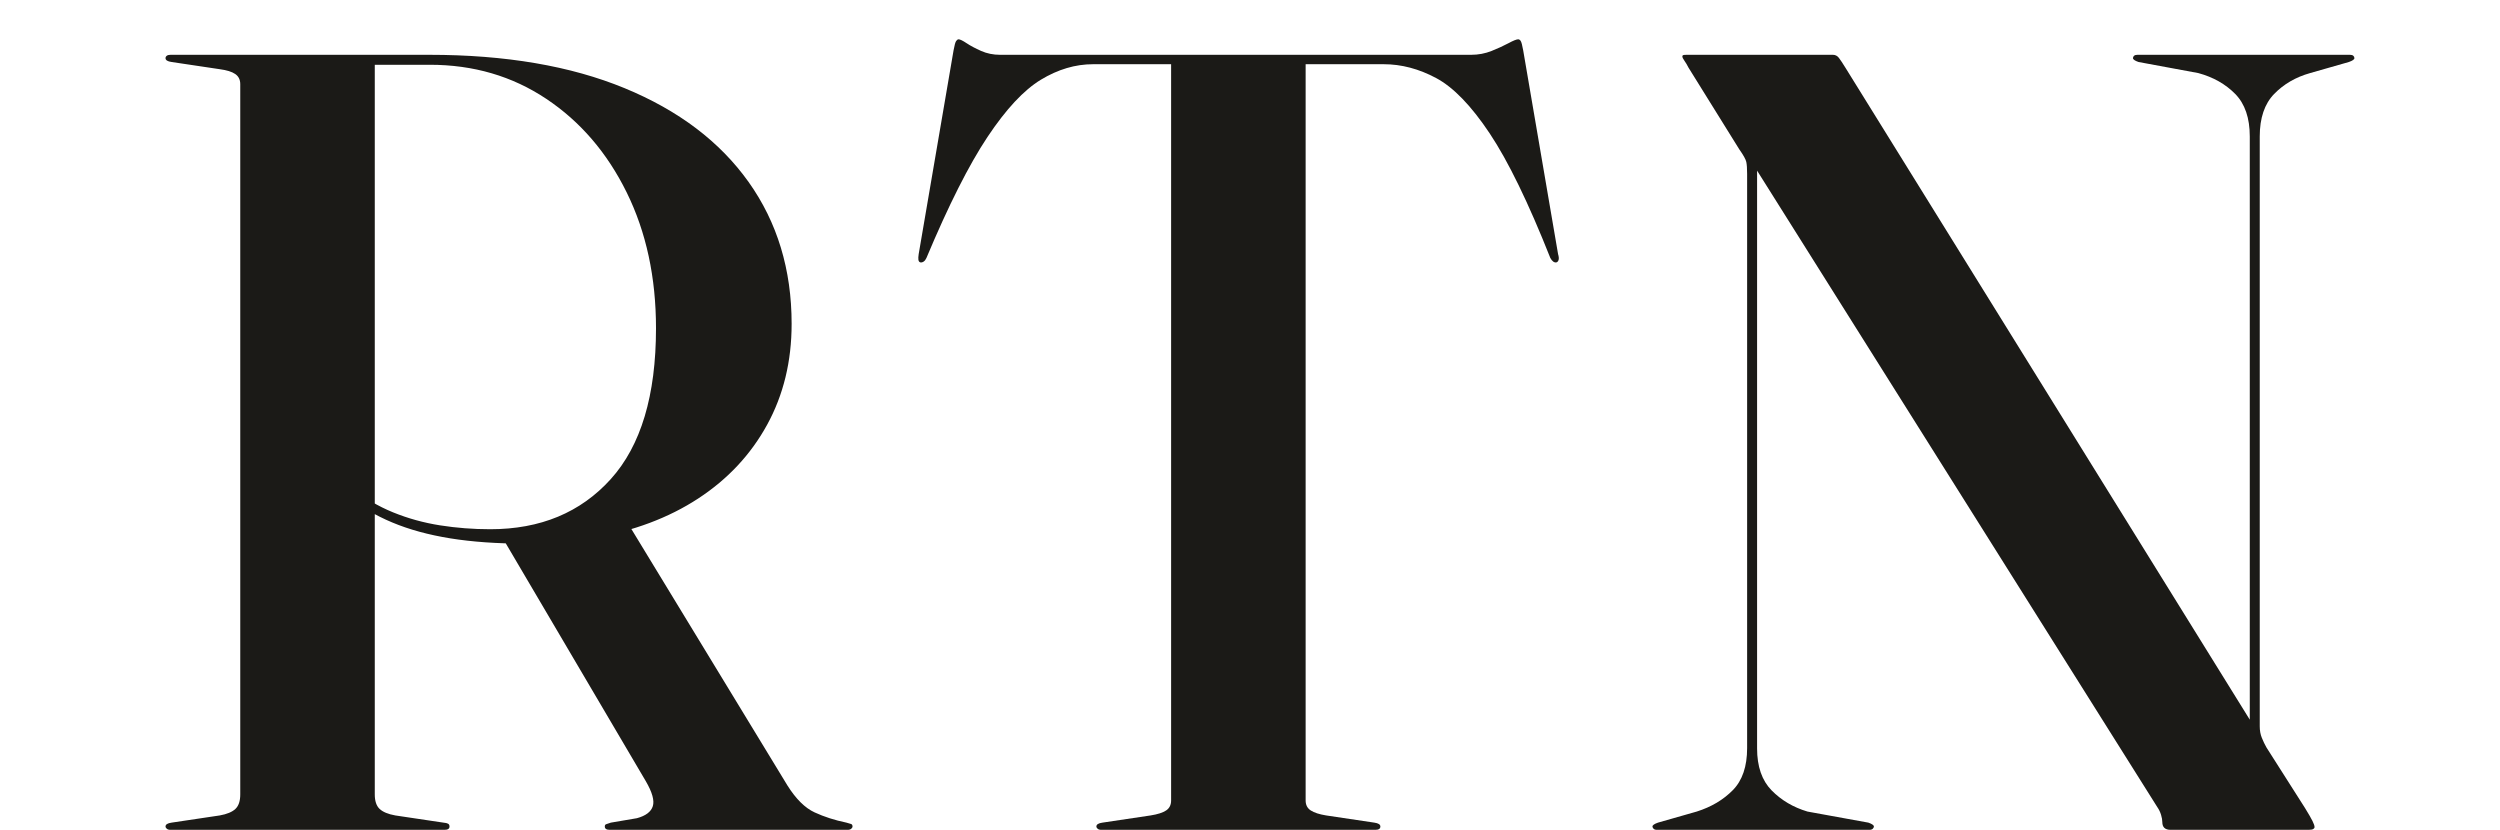
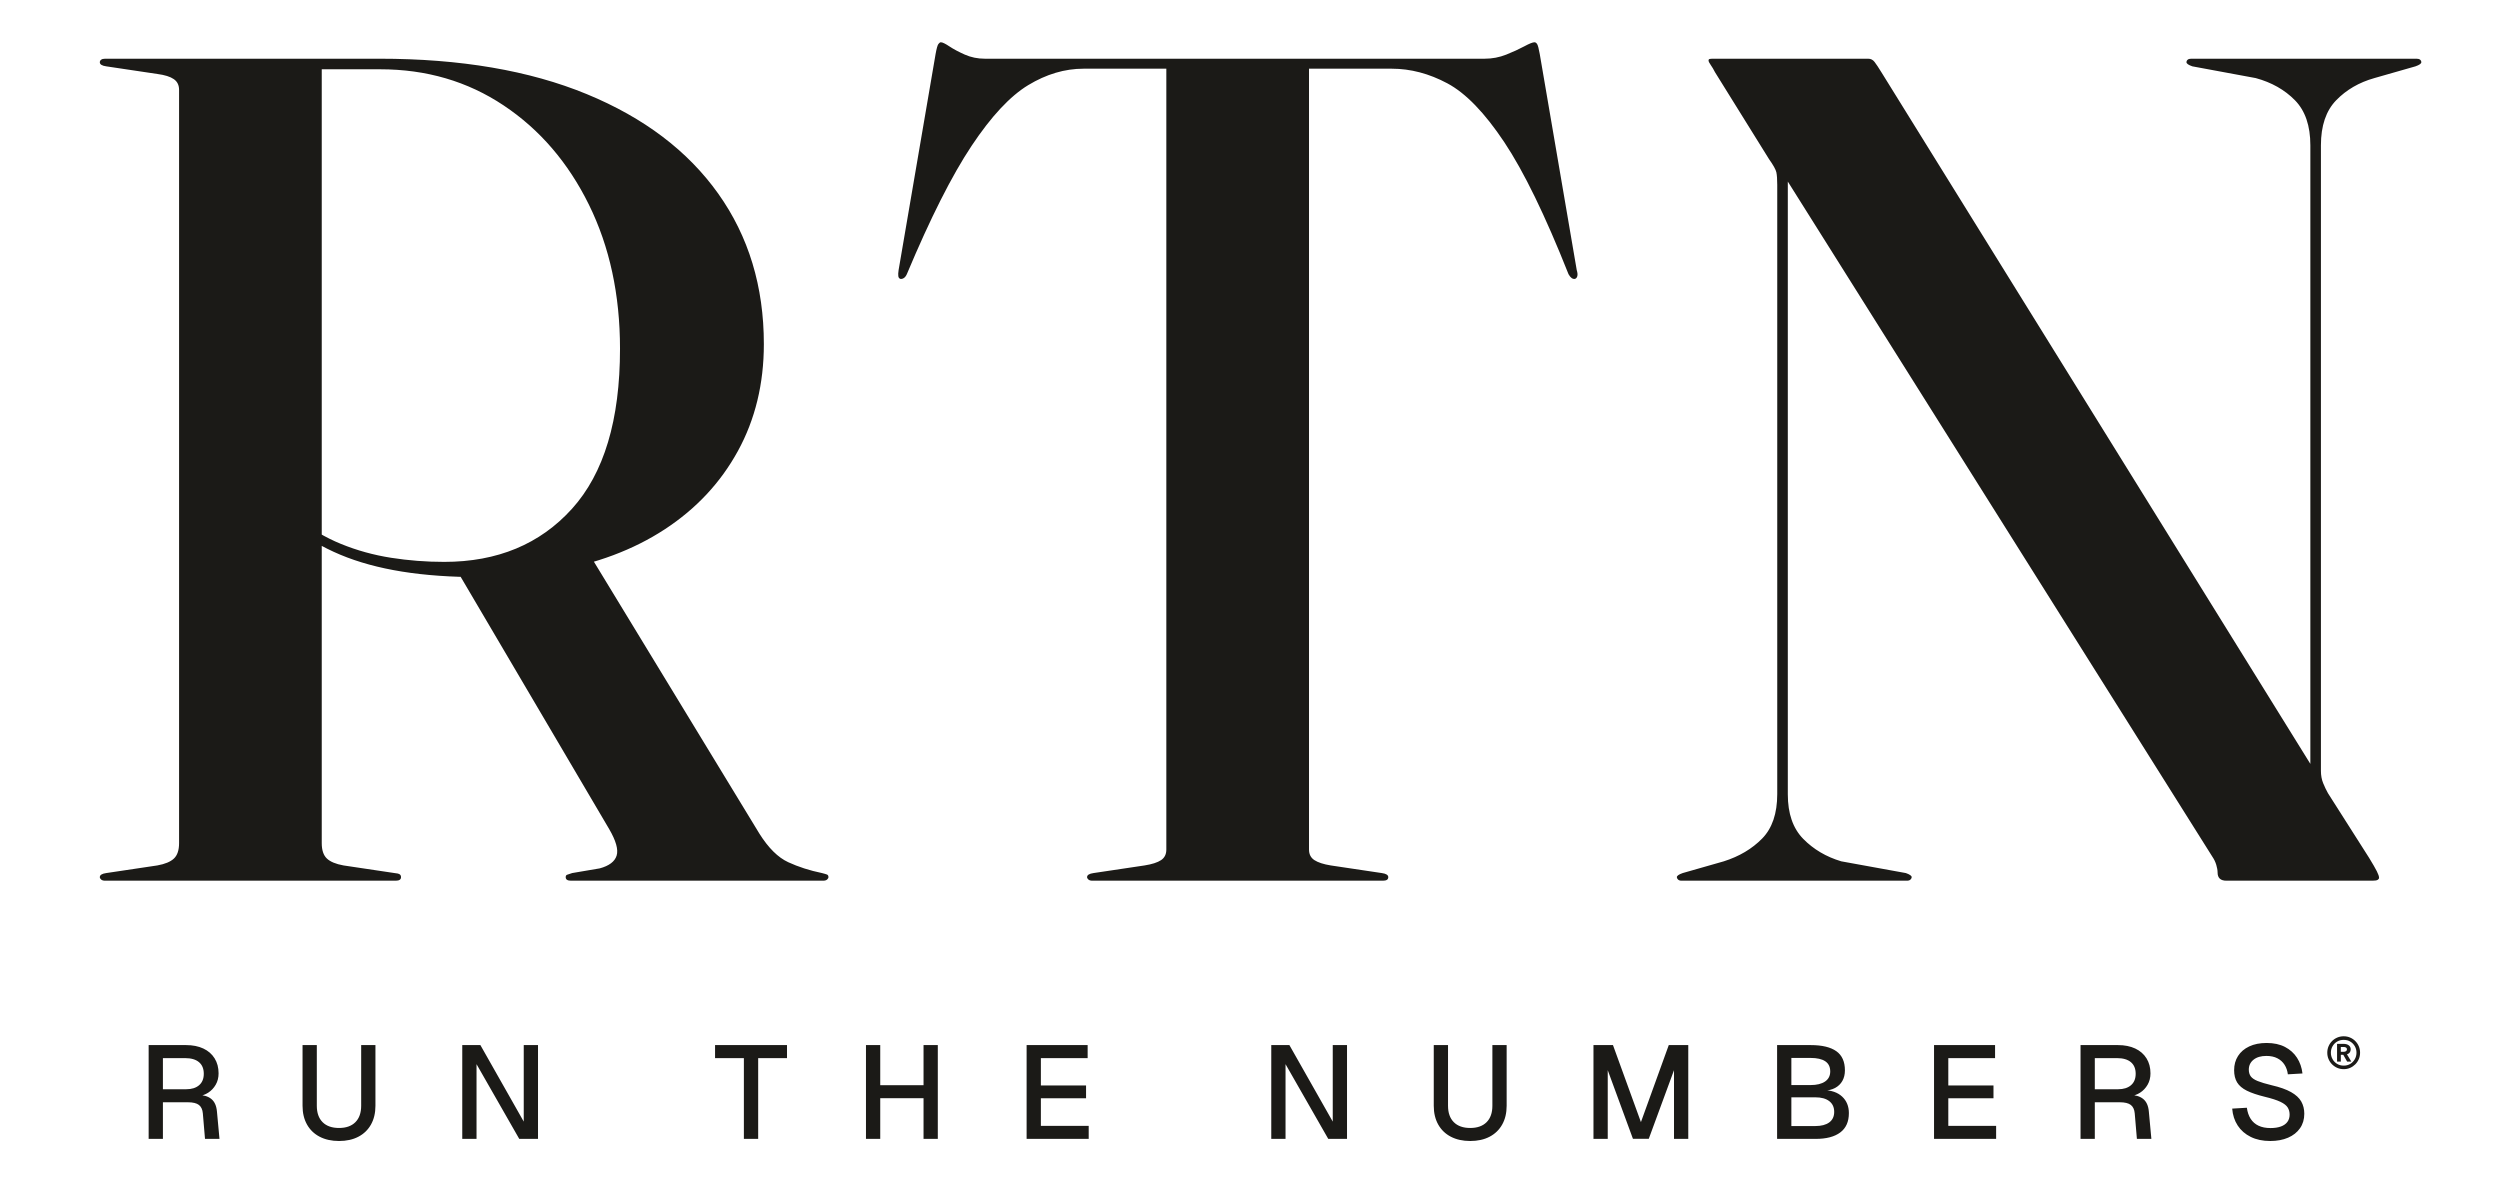
- <svg xmlns="http://www.w3.org/2000/svg" viewBox="0 0 4516 1499" role="img" aria-label="Run The Numbers">
-   <g fill="#1B1A17" transform="translate(229 1499) scale(1 -1)">
-     <path d="M1201 914Q1201 812.5 1156.75 731.75Q1112.5 651 1032.25 598.5Q952 546 841.5 527Q822.5 524 802.25 521.5Q782 519 761.25 518.0Q740.5 517 718.5 517Q643.5 517 584.5 526.5Q525.5 536 479.5 555.25Q433.5 574.5 397 604L406 618Q440.5 590 481.0 573.5Q521.5 557 566.0 550.0Q610.5 543 656.5 543Q792.5 543 874.25 633.5Q956 724 956 906Q956 1044 903.0 1151.5Q850 1259 757.75 1320.5Q665.5 1382 547.5 1382H448V64Q448 46 456.75 37.75Q465.5 29.5 485 26L572 13Q578 12.5 580.5 11.0Q583 9.5 583 6Q583 0 574 0H79Q74.5 0 72.25 2.0Q70 4 70 6Q70 11.5 81 13L168 26Q187.5 29.5 196.25 37.75Q205 46 205 64V1347Q205 1359 196.0 1365.25Q187 1371.5 168 1374L81 1387Q70 1388.5 70 1394Q70 1396.5 72.25 1398.25Q74.5 1400 79 1400H546.5Q753 1400 899.25 1339.75Q1045.5 1279.5 1123.25 1170.25Q1201 1061 1201 914ZM675.5 533 902 559 1193.5 80Q1216.5 43.5 1242.5 31.5Q1268.5 19.5 1300 13Q1306 11.5 1308.5 10.5Q1311 9.5 1311 6Q1311 4 1308.75 2.0Q1306.5 0 1302 0H872.5Q863.5 0 863.5 6Q863.5 9.5 866.25 10.25Q869 11 874.5 13L921.5 21Q945.5 27.5 950.25 42.75Q955 58 937.5 88Z" transform="translate(0 0)" />
-     <path d="M178.5 1400H1029.5Q1049 1400 1066.5 1407.0Q1084 1414 1097.0 1421.0Q1110 1428 1114.5 1428Q1117 1428 1119.0 1425.0Q1121 1422 1123.5 1408L1186.5 1040Q1188.5 1033.5 1187.5 1029.75Q1186.5 1026 1183.5 1025Q1180.5 1024.5 1177.75 1026.5Q1175 1028.5 1172.5 1033Q1113 1183 1063.0 1258.0Q1013 1333 966.25 1358.0Q919.5 1383 871.5 1383H730.5V53Q730.5 41 739.75 35.0Q749 29 767.5 26L854.5 13Q865.5 11.5 865.5 6Q865.5 0 856.5 0H361.5Q357 0 354.75 2.0Q352.5 4 352.5 6Q352.5 11.5 363.5 13L450.5 26Q469.5 29 478.5 35.0Q487.5 41 487.5 53V1383H346.5Q298.5 1383 252.25 1355.0Q206 1327 155.75 1251.5Q105.5 1176 45.5 1033Q43.5 1028.5 40.5 1026.5Q37.5 1024.5 34.5 1025Q31.5 1026 31.0 1029.75Q30.5 1033.5 31.5 1040L94.5 1408Q97 1422 99.25 1425.0Q101.5 1428 103.5 1428Q107.5 1428 118.0 1421.0Q128.5 1414 144.25 1407.0Q160 1400 178.5 1400Z" transform="translate(1399 0)" />
-     <path d="M439 6Q439 4 437.0 2.0Q435 0 431 0H47Q43 0 41.0 2.0Q39 4 39 6Q39 9.5 49 13L119 33Q158.5 45.5 184.25 71.75Q210 98 210 147.5V1185Q210 1199.5 208.5 1206.5Q207 1213.5 196 1229L104 1377Q100.5 1384 96.75 1389.25Q93 1394.5 93 1397Q93 1399 94.75 1399.5Q96.5 1400 101 1400H365Q371.5 1400 375.75 1394.5Q380 1389 388 1376L1131 178L1118 153V1252.5Q1118 1302.5 1091.75 1329.25Q1065.5 1356 1025 1367L917 1387Q907 1390.5 907 1394Q907 1396.5 909.0 1398.25Q911 1400 915 1400H1299Q1303 1400 1305.0 1398.25Q1307 1396.5 1307 1394Q1307 1390.5 1297 1387L1227 1367Q1188 1356 1162.0 1329.25Q1136 1302.5 1136 1252.5V187Q1136 175.5 1139.75 166.25Q1143.5 157 1148 149L1218 39Q1227.5 23.5 1231.25 16.0Q1235 8.5 1235 5Q1235 3 1232.75 1.5Q1230.5 0 1224 0H975Q960 0 960 14Q960 19.5 957.75 27.0Q955.5 34.5 951 41L192 1248H228V147Q228 98 254.25 71.25Q280.5 44.5 319 33L429 13Q439 9.5 439 6Z" transform="translate(2717 0)" />
+ <svg xmlns="http://www.w3.org/2000/svg" viewBox="0 0 340.64 163.18" role="img" aria-label="RTN — Run The Numbers">
+   <g fill="#1B1A17">
+     <path d="M104.08 46.88Q104.08 55.0 100.54 61.46Q97.0 67.92 90.58 72.12Q84.16 76.32 75.32 77.84Q73.8 78.08 72.18 78.28Q70.56 78.48 68.9 78.56Q67.24 78.64 65.48 78.64Q59.48 78.64 54.76 77.88Q50.04 77.12 46.36 75.58Q42.68 74.04 39.76 71.68L40.48 70.56Q43.24 72.8 46.48 74.12Q49.72 75.44 53.28 76.0Q56.84 76.56 60.52 76.56Q71.4 76.56 77.94 69.32Q84.48 62.08 84.48 47.52Q84.48 36.48 80.24 27.88Q76.0 19.28 68.62 14.36Q61.24 9.44 51.8 9.44H43.84V114.88Q43.84 116.32 44.54 116.98Q45.24 117.64 46.8 117.92L53.76 118.96Q54.24 119.0 54.44 119.12Q54.64 119.24 54.64 119.52Q54.64 120.0 53.92 120.0H14.32Q13.96 120.0 13.78 119.84Q13.6 119.68 13.6 119.52Q13.6 119.08 14.48 118.96L21.44 117.92Q23.0 117.64 23.7 116.98Q24.4 116.32 24.4 114.88V12.24Q24.4 11.28 23.68 10.78Q22.96 10.28 21.44 10.08L14.48 9.04Q13.6 8.92 13.6 8.48Q13.6 8.28 13.78 8.14Q13.96 8.0 14.32 8.0H51.72Q68.24 8.0 79.94 12.82Q91.64 17.64 97.86 26.38Q104.08 35.12 104.08 46.88ZM62.04 77.36 80.16 75.28 103.48 113.6Q105.32 116.52 107.4 117.48Q109.48 118.44 112.0 118.96Q112.48 119.08 112.68 119.16Q112.88 119.24 112.88 119.52Q112.88 119.68 112.7 119.84Q112.52 120.0 112.16 120.0H77.8Q77.08 120.0 77.08 119.52Q77.08 119.24 77.3 119.18Q77.52 119.12 77.96 118.96L81.72 118.32Q83.64 117.8 84.02 116.58Q84.4 115.36 83.0 112.96Z M134.2 8.0H202.28Q203.84 8.0 205.24 7.44Q206.64 6.88 207.68 6.32Q208.72 5.76 209.08 5.76Q209.28 5.76 209.44 6Q209.6 6.24 209.8 7.36L214.84 36.8Q215.0 37.32 214.92 37.62Q214.84 37.92 214.6 38.0Q214.36 38.04 214.14 37.88Q213.92 37.72 213.72 37.36Q208.96 25.36 204.96 19.36Q200.96 13.36 197.22 11.36Q193.48 9.36 189.64 9.36H178.36V115.76Q178.36 116.72 179.1 117.2Q179.84 117.68 181.32 117.92L188.28 118.96Q189.16 119.08 189.16 119.52Q189.16 120.0 188.44 120.0H148.84Q148.48 120.0 148.3 119.84Q148.12 119.68 148.12 119.52Q148.12 119.08 149.0 118.96L155.96 117.92Q157.48 117.68 158.2 117.2Q158.92 116.72 158.92 115.76V9.36H147.64Q143.8 9.36 140.1 11.6Q136.4 13.84 132.38 19.88Q128.36 25.92 123.56 37.36Q123.4 37.72 123.16 37.88Q122.92 38.04 122.68 38.0Q122.44 37.92 122.4 37.62Q122.36 37.32 122.44 36.8L127.48 7.36Q127.68 6.24 127.86 6Q128.04 5.76 128.2 5.76Q128.52 5.76 129.36 6.32Q130.2 6.88 131.46 7.44Q132.72 8.0 134.2 8.0Z M260.48 119.52Q260.48 119.68 260.32 119.84Q260.16 120.0 259.84 120.0H229.12Q228.8 120.0 228.64 119.84Q228.48 119.68 228.48 119.52Q228.48 119.24 229.28 118.96L234.88 117.36Q238.04 116.36 240.1 114.26Q242.16 112.16 242.16 108.2V25.2Q242.16 24.04 242.04 23.48Q241.92 22.92 241.04 21.68L233.68 9.84Q233.4 9.28 233.1 8.86Q232.8 8.44 232.8 8.24Q232.8 8.08 232.94 8.04Q233.08 8.0 233.44 8.0H254.56Q255.08 8.0 255.42 8.44Q255.76 8.88 256.4 9.92L315.84 105.76L314.8 107.76V19.8Q314.8 15.8 312.7 13.66Q310.6 11.52 307.36 10.64L298.72 9.04Q297.92 8.76 297.92 8.48Q297.92 8.28 298.08 8.14Q298.24 8.0 298.56 8.0H329.28Q329.6 8.0 329.76 8.14Q329.92 8.28 329.92 8.48Q329.92 8.76 329.12 9.04L323.52 10.64Q320.4 11.52 318.32 13.66Q316.24 15.8 316.24 19.8V105.04Q316.24 105.96 316.54 106.7Q316.84 107.44 317.2 108.08L322.8 116.88Q323.56 118.12 323.86 118.72Q324.16 119.32 324.16 119.6Q324.16 119.76 323.98 119.88Q323.8 120.0 323.28 120.0H303.36Q302.16 120.0 302.16 118.88Q302.16 118.44 301.98 117.84Q301.8 117.24 301.44 116.72L240.72 20.16H243.6V108.24Q243.6 112.16 245.7 114.3Q247.8 116.44 250.88 117.36L259.68 118.96Q260.48 119.24 260.48 119.52Z" />
+     <path d="M20.254 155.18V142.4H25.348Q26.716 142.4 27.708 142.868Q28.7 143.336 29.241 144.204Q29.783 145.071 29.783 146.252Q29.783 147.123 29.391 147.802Q28.998 148.48 28.365 148.887Q27.731 149.294 27 149.355L26.907 149.19Q28.113 149.19 28.786 149.735Q29.459 150.28 29.56 151.45L29.906 155.18H27.933L27.638 151.702Q27.573 150.928 27.108 150.559Q26.644 150.19 25.578 150.19H22.198V155.18ZM22.198 148.416H25.377Q26.489 148.416 27.128 147.867Q27.767 147.318 27.767 146.306Q27.767 145.276 27.114 144.726Q26.46 144.175 25.218 144.175H22.198Z M46.196 155.468Q44.676 155.468 43.555 154.885Q42.434 154.302 41.829 153.22Q41.224 152.138 41.224 150.666V142.4H43.168V150.666Q43.168 152.112 43.956 152.903Q44.745 153.693 46.196 153.693Q47.636 153.693 48.424 152.903Q49.212 152.112 49.212 150.666V142.4H51.156V150.666Q51.156 152.138 50.552 153.22Q49.947 154.302 48.833 154.885Q47.718 155.468 46.196 155.468Z M62.986 155.18V142.4H65.456L71.363 152.826V142.4H73.307V155.18H70.751L64.93 144.999V155.18Z M101.358 155.18V144.175H97.431V142.4H107.234V144.175H103.306V155.18Z M117.994 155.18V142.4H119.938V148.56L119.006 147.865H126.771L125.838 148.56V142.4H127.782V155.18H125.838V148.948L126.771 149.64H119.006L119.938 148.948V155.18Z M139.882 155.18V142.4H148.198V144.175H141.826V147.901H147.982V149.643H141.826V153.405H148.342V155.18Z M173.218 155.18V142.4H175.688L181.595 152.826V142.4H183.539V155.18H180.983L175.162 144.999V155.18Z M200.33 155.468Q198.81 155.468 197.689 154.885Q196.568 154.302 195.963 153.22Q195.358 152.138 195.358 150.666V142.4H197.302V150.666Q197.302 152.112 198.09 152.903Q198.879 153.693 200.33 153.693Q201.77 153.693 202.558 152.903Q203.346 152.112 203.346 150.666V142.4H205.29V150.666Q205.29 152.138 204.686 153.22Q204.081 154.302 202.967 154.885Q201.852 155.468 200.33 155.468Z M217.12 155.18V142.4H219.777L223.586 152.894L227.38 142.4H230.037V155.18H228.093V145.82L224.655 155.169H222.498L219.064 145.82V155.18Z M242.14 155.18V142.4H246.726Q249.03 142.4 250.206 143.23Q251.381 144.06 251.381 145.849Q251.381 146.666 251.034 147.282Q250.686 147.897 250.035 148.245Q249.383 148.592 248.476 148.614L248.462 148.534Q250.092 148.567 251.007 149.422Q251.921 150.277 251.921 151.666Q251.921 153.423 250.748 154.302Q249.574 155.18 247.41 155.18ZM244.084 153.43H247.364Q248.57 153.43 249.245 152.935Q249.92 152.44 249.92 151.497Q249.92 150.554 249.246 150.036Q248.573 149.517 247.364 149.517H244.084ZM244.084 147.847H246.698Q247.972 147.847 248.676 147.363Q249.38 146.878 249.38 145.993Q249.38 145.057 248.699 144.603Q248.019 144.15 246.698 144.15H244.084Z M263.524 155.18V142.4H271.84V144.175H265.468V147.901H271.624V149.643H265.468V153.405H271.984V155.18Z M283.486 155.18V142.4H288.58Q289.948 142.4 290.94 142.868Q291.932 143.336 292.473 144.204Q293.015 145.071 293.015 146.252Q293.015 147.123 292.623 147.802Q292.23 148.48 291.597 148.887Q290.963 149.294 290.232 149.355L290.139 149.19Q291.345 149.19 292.018 149.735Q292.691 150.28 292.792 151.45L293.138 155.18H291.165L290.87 151.702Q290.805 150.928 290.34 150.559Q289.876 150.19 288.81 150.19H285.43V155.18ZM285.43 148.416H288.609Q289.721 148.416 290.36 147.867Q290.999 147.318 290.999 146.306Q290.999 145.276 290.346 144.726Q289.692 144.175 288.45 144.175H285.43Z M309.338 155.468Q307.804 155.468 306.677 154.91Q305.55 154.352 304.902 153.362Q304.254 152.372 304.15 151.054L306.148 150.936Q306.267 151.825 306.666 152.446Q307.066 153.067 307.741 153.385Q308.416 153.704 309.374 153.704Q310.202 153.704 310.781 153.493Q311.361 153.283 311.667 152.872Q311.973 152.462 311.973 151.868Q311.973 151.324 311.715 150.905Q311.458 150.486 310.733 150.135Q310.007 149.784 308.589 149.442Q307.059 149.067 306.144 148.612Q305.23 148.156 304.821 147.487Q304.413 146.817 304.413 145.82Q304.413 144.718 304.946 143.883Q305.478 143.048 306.472 142.58Q307.466 142.112 308.841 142.112Q310.306 142.112 311.343 142.652Q312.38 143.192 312.983 144.128Q313.586 145.064 313.726 146.266L311.735 146.382Q311.642 145.644 311.282 145.078Q310.922 144.513 310.304 144.195Q309.687 143.876 308.805 143.876Q307.703 143.876 307.059 144.391Q306.414 144.906 306.414 145.741Q306.414 146.295 306.679 146.659Q306.944 147.022 307.615 147.296Q308.286 147.57 309.532 147.872Q311.192 148.254 312.167 148.804Q313.143 149.355 313.559 150.086Q313.974 150.817 313.974 151.753Q313.974 152.894 313.389 153.731Q312.804 154.568 311.762 155.018Q310.72 155.468 309.338 155.468Z" />
+     <path d="M319.344 145.68Q318.877 145.68 318.471 145.505Q318.065 145.329 317.758 145.022Q317.451 144.715 317.279 144.308Q317.106 143.902 317.106 143.435Q317.106 142.968 317.279 142.563Q317.451 142.158 317.758 141.851Q318.065 141.544 318.471 141.372Q318.877 141.199 319.344 141.199Q319.81 141.199 320.213 141.372Q320.615 141.544 320.922 141.851Q321.229 142.158 321.402 142.563Q321.574 142.968 321.574 143.435Q321.574 143.902 321.402 144.308Q321.229 144.715 320.922 145.022Q320.615 145.329 320.213 145.505Q319.81 145.68 319.344 145.68ZM319.344 145.198Q319.856 145.198 320.245 144.958Q320.635 144.718 320.86 144.315Q321.085 143.913 321.085 143.435Q321.085 142.957 320.86 142.559Q320.635 142.162 320.245 141.925Q319.856 141.689 319.344 141.689Q318.835 141.689 318.441 141.925Q318.048 142.162 317.822 142.559Q317.596 142.957 317.596 143.435Q317.596 143.913 317.822 144.315Q318.048 144.718 318.441 144.958Q318.835 145.198 319.344 145.198ZM318.438 144.647V142.23H319.297Q319.763 142.23 320.031 142.43Q320.298 142.63 320.298 142.98Q320.298 143.226 320.166 143.407Q320.034 143.587 319.789 143.657L320.382 144.647H319.81L319.289 143.727H318.953V144.647ZM318.95 143.315H319.321Q319.54 143.315 319.664 143.225Q319.787 143.135 319.787 142.973Q319.787 142.818 319.664 142.737Q319.54 142.656 319.321 142.656H318.95Z" />
  </g>
</svg>
